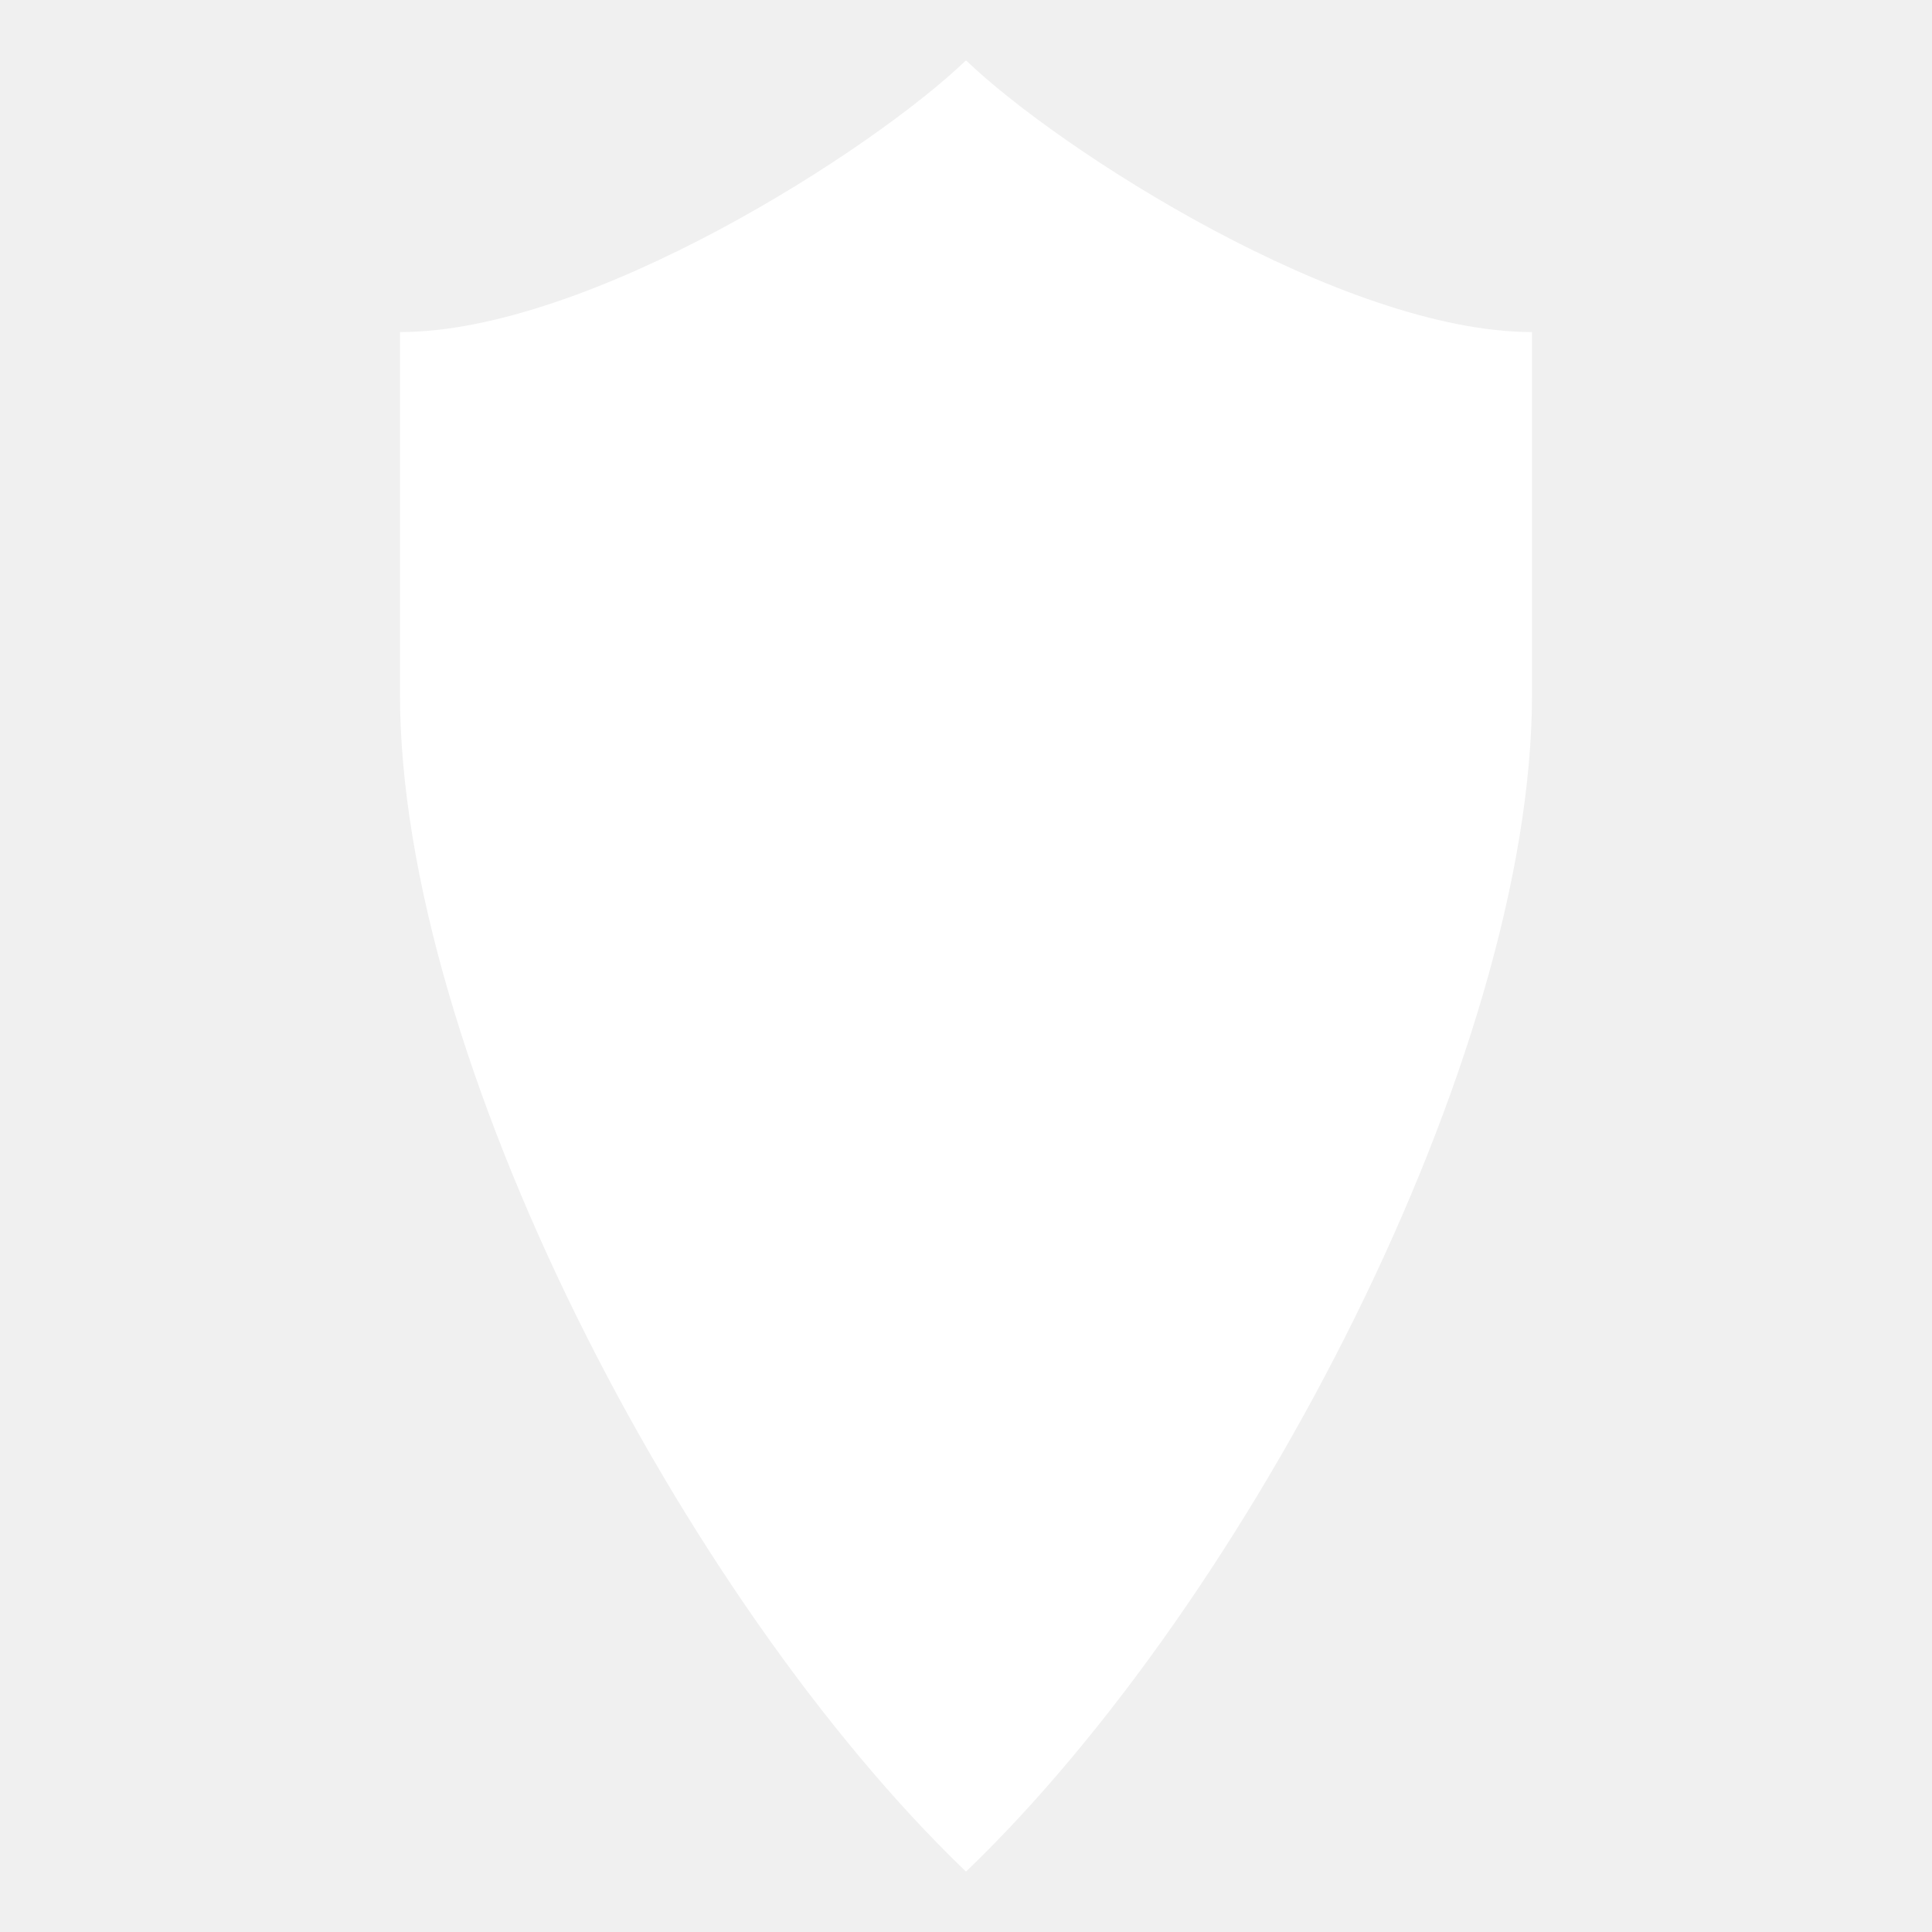
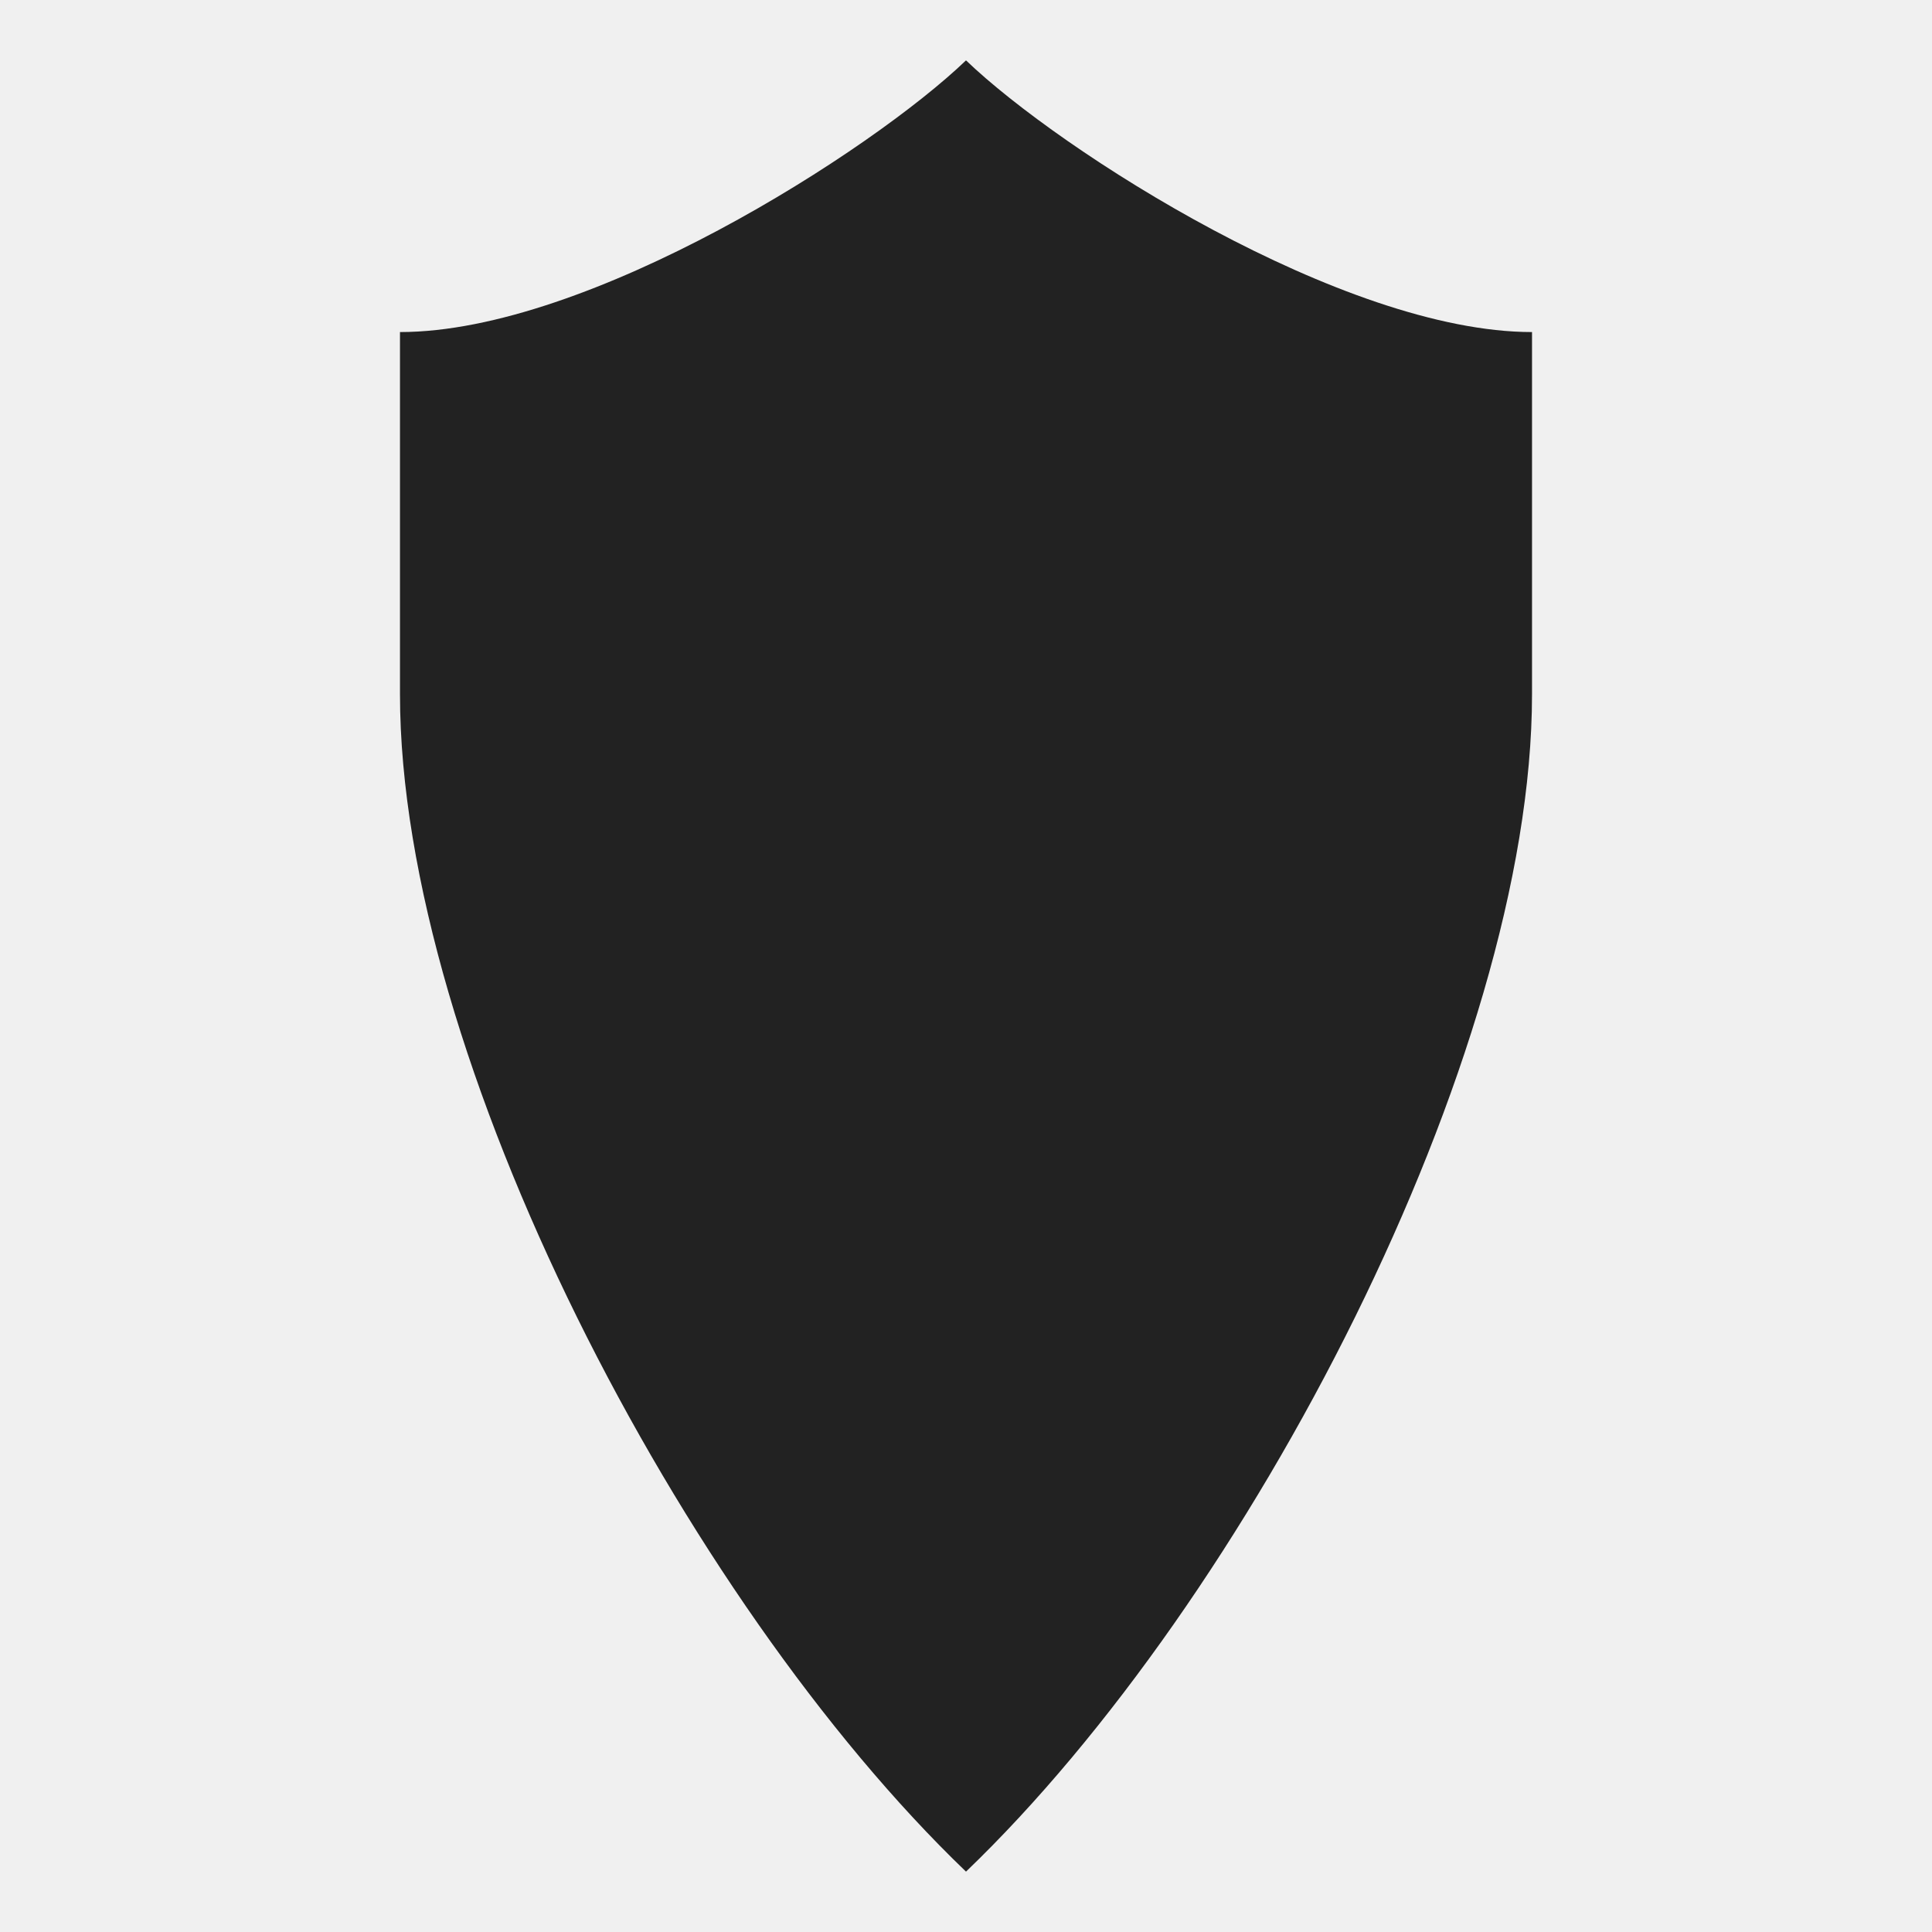
<svg xmlns="http://www.w3.org/2000/svg" viewBox="0 0 512 512">
  <g class="" style="" transform="translate(0,0)">
-     <path d="M256 16c25 24 100 72 150 72v96c0 96-75 240-150 312-75-72-150-216-150-312V88c50 0 125-48 150-72z" fill="#fff" fill-opacity="1" />
+     <path d="M256 16c25 24 100 72 150 72v96c0 96-75 240-150 312-75-72-150-216-150-312V88c50 0 125-48 150-72z" fill="#222222" fill-opacity="1" />
  </g>
</svg>
